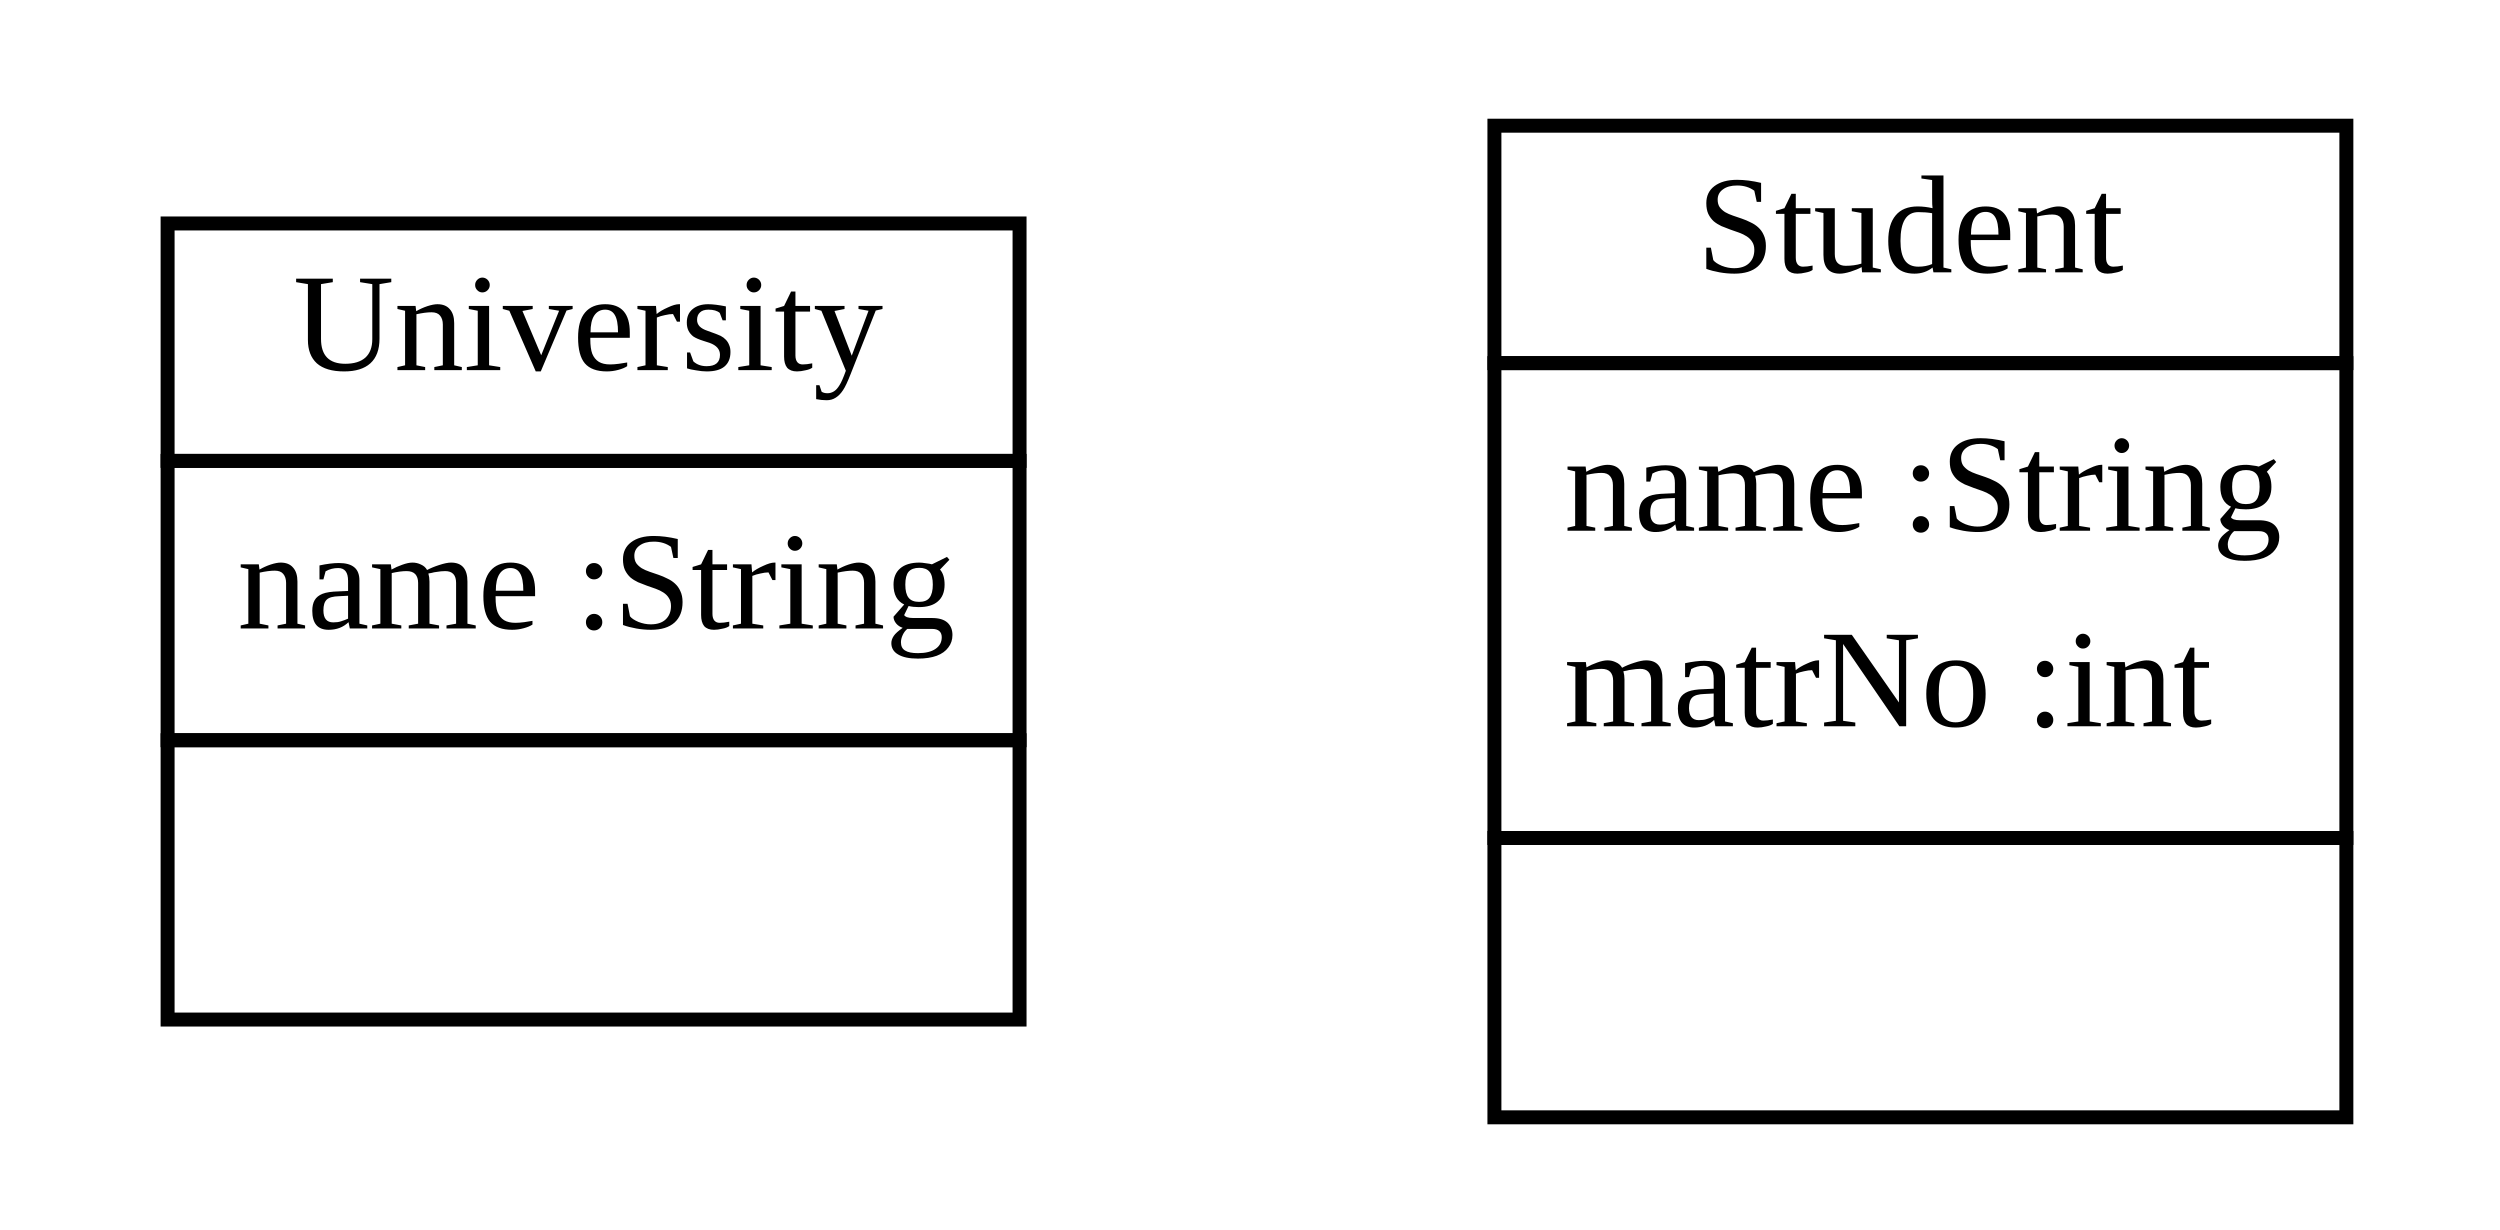
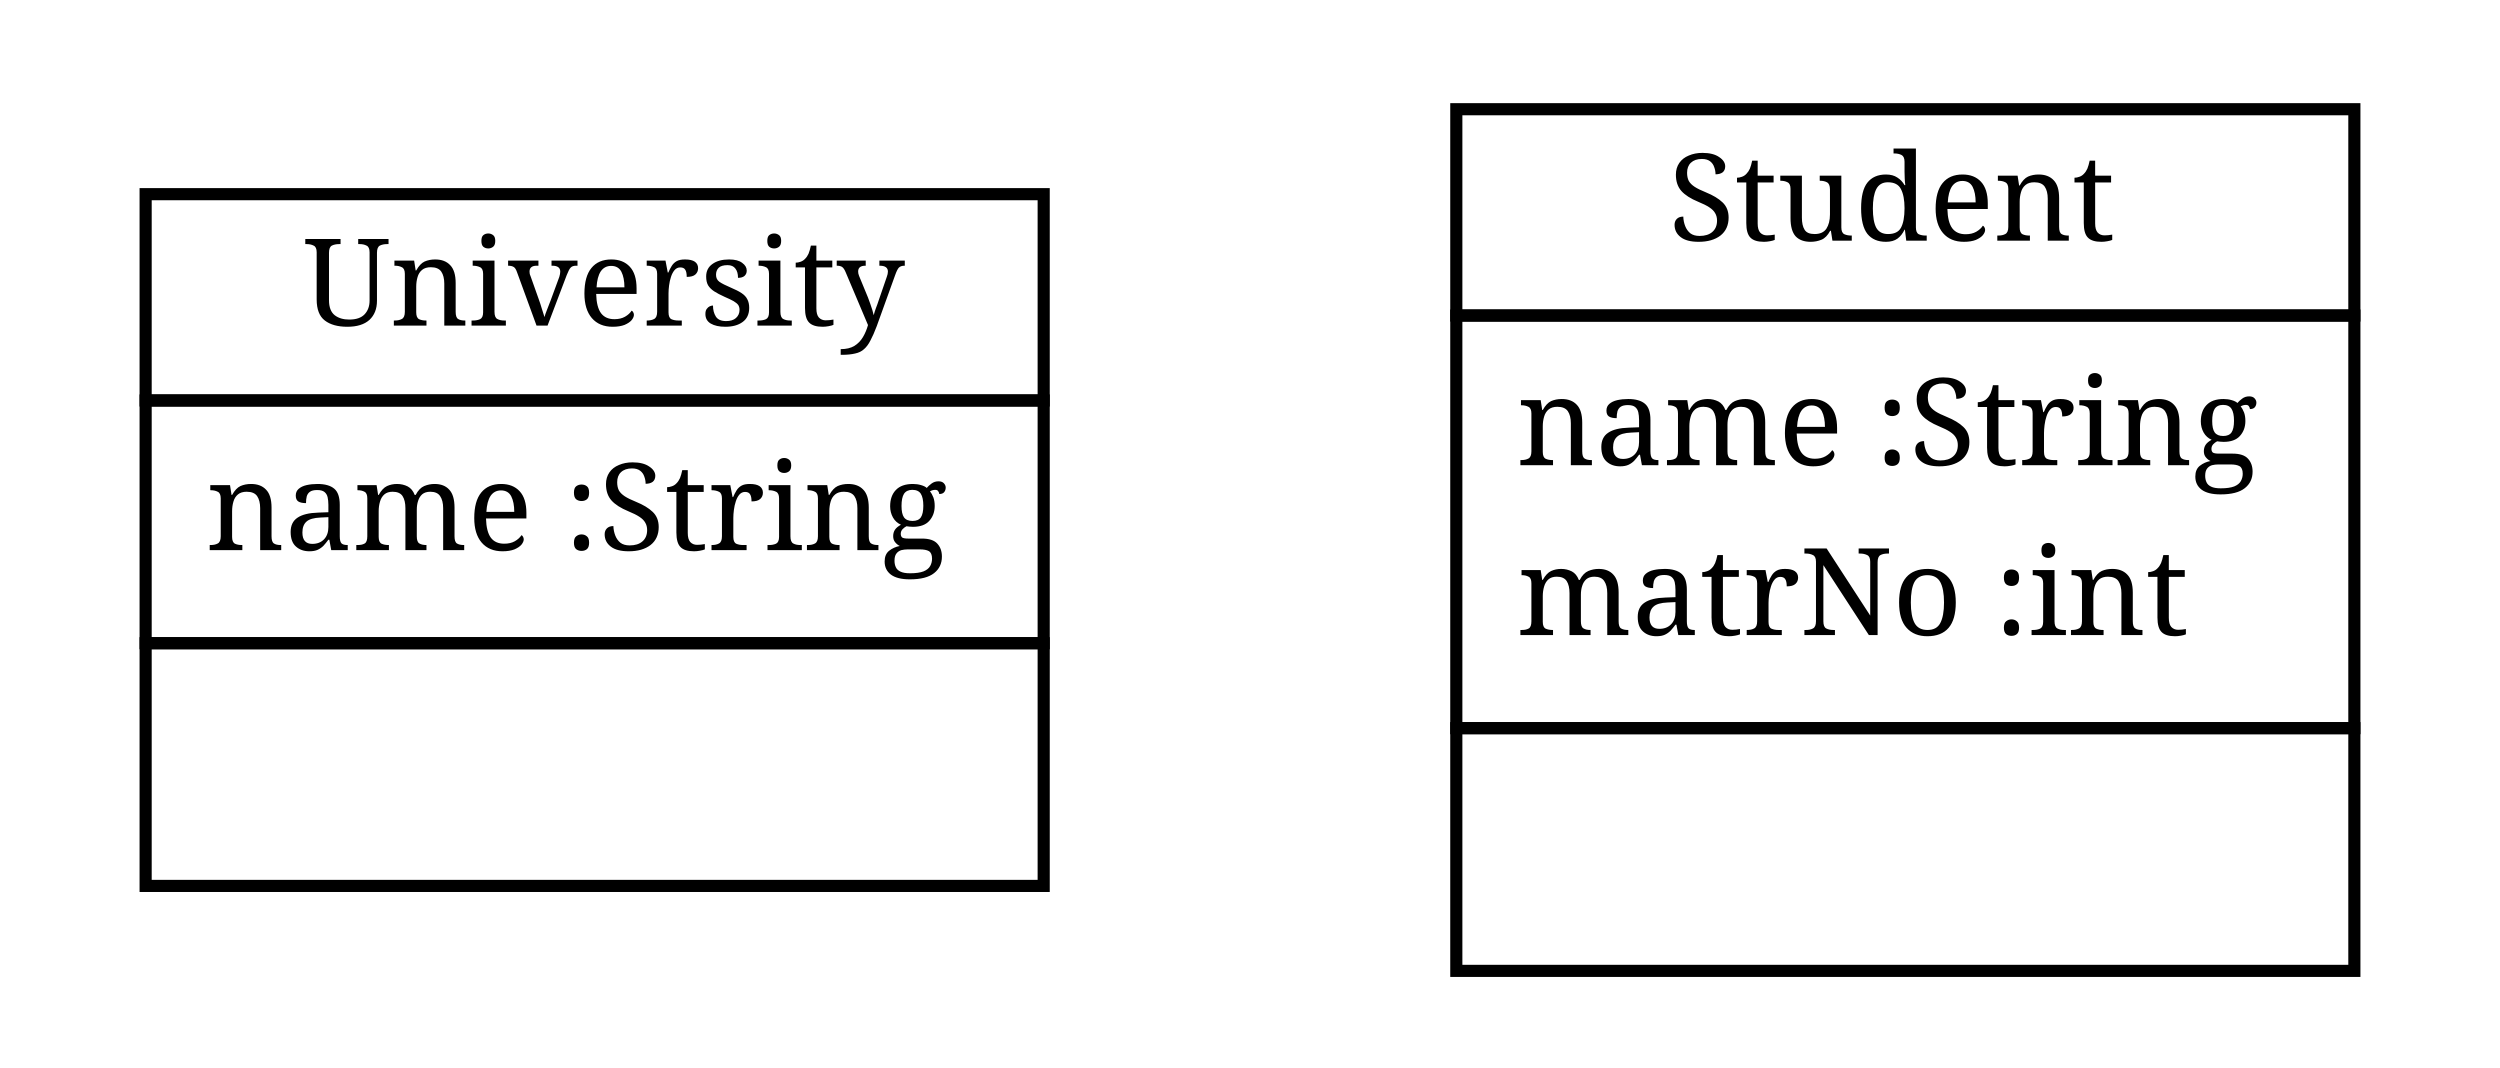
- <svg xmlns="http://www.w3.org/2000/svg" xmlns:xlink="http://www.w3.org/1999/xlink" width="179pt" height="88pt" viewBox="0.00 0.00 179.00 88.00">
+ <svg xmlns="http://www.w3.org/2000/svg" xmlns:xlink="http://www.w3.org/1999/xlink" width="206pt" height="88pt" viewBox="0.00 0.00 206.00 88.00">
  <g id="graph1" class="graph" transform="scale(1 1) rotate(0) translate(4 84)">
-     <polygon fill="white" stroke="white" points="-4,5 -4,-84 176,-84 176,5 -4,5" />
+     <polygon fill="white" stroke="white" points="-4,5 -4,-84 203,-84 203,5 -4,5" />
    <g id="node1" class="node">
      <a xlink:href="../examples/org/sdmlib/examples/studyright/University.java" xlink:title="&lt;TABLE&gt;">
-         <polygon fill="none" stroke="black" points="8,-51 8,-68 69,-68 69,-51 8,-51" />
-         <text text-anchor="start" x="17" y="-57.5" font-family="Times New Roman,serif" font-size="10.00">University</text>
+         <polygon fill="none" stroke="black" points="8,-51 8,-68 82,-68 82,-51 8,-51" />
+         <text text-anchor="start" x="21" y="-57.167" font-family="Times Roman,serif" font-size="10.00">University</text>
      </a>
-       <polygon fill="none" stroke="black" points="8,-31 8,-51 69,-51 69,-31 8,-31" />
-       <text text-anchor="start" x="13" y="-39" font-family="Times New Roman,serif" font-size="10.00">name :String</text>
-       <polygon fill="none" stroke="black" points="8,-11 8,-31 69,-31 69,-11 8,-11" />
-       <text text-anchor="start" x="37" y="-19" font-family="Times New Roman,serif" font-size="10.00"> </text>
+       <polygon fill="none" stroke="black" points="8,-31 8,-51 82,-51 82,-31 8,-31" />
+       <text text-anchor="start" x="13" y="-38.667" font-family="Times Roman,serif" font-size="10.00">name :String</text>
+       <polygon fill="none" stroke="black" points="8,-11 8,-31 82,-31 82,-11 8,-11" />
+       <text text-anchor="start" x="43" y="-18.667" font-family="Times Roman,serif" font-size="10.00"> </text>
    </g>
    <g id="node2" class="node">
      <a xlink:href="../examples/org/sdmlib/examples/studyright/Student.java" xlink:title="&lt;TABLE&gt;">
-         <polygon fill="none" stroke="black" points="103,-58 103,-75 164,-75 164,-58 103,-58" />
-         <text text-anchor="start" x="117.5" y="-64.5" font-family="Times New Roman,serif" font-size="10.00">Student</text>
+         <polygon fill="none" stroke="black" points="116,-58 116,-75 190,-75 190,-58 116,-58" />
+         <text text-anchor="start" x="133.5" y="-64.167" font-family="Times Roman,serif" font-size="10.00">Student</text>
      </a>
-       <polygon fill="none" stroke="black" points="103,-24 103,-58 164,-58 164,-24 103,-24" />
-       <text text-anchor="start" x="108" y="-46" font-family="Times New Roman,serif" font-size="10.00">name :String</text>
-       <text text-anchor="start" x="108" y="-32" font-family="Times New Roman,serif" font-size="10.00">matrNo :int</text>
-       <polygon fill="none" stroke="black" points="103,-4 103,-24 164,-24 164,-4 103,-4" />
-       <text text-anchor="start" x="132" y="-12" font-family="Times New Roman,serif" font-size="10.00"> </text>
+       <polygon fill="none" stroke="black" points="116,-24 116,-58 190,-58 190,-24 116,-24" />
+       <text text-anchor="start" x="121" y="-45.667" font-family="Times Roman,serif" font-size="10.00">name :String</text>
+       <text text-anchor="start" x="121" y="-31.667" font-family="Times Roman,serif" font-size="10.00">matrNo :int</text>
+       <polygon fill="none" stroke="black" points="116,-4 116,-24 190,-24 190,-4 116,-4" />
+       <text text-anchor="start" x="151" y="-11.667" font-family="Times Roman,serif" font-size="10.00"> </text>
    </g>
  </g>
</svg>
